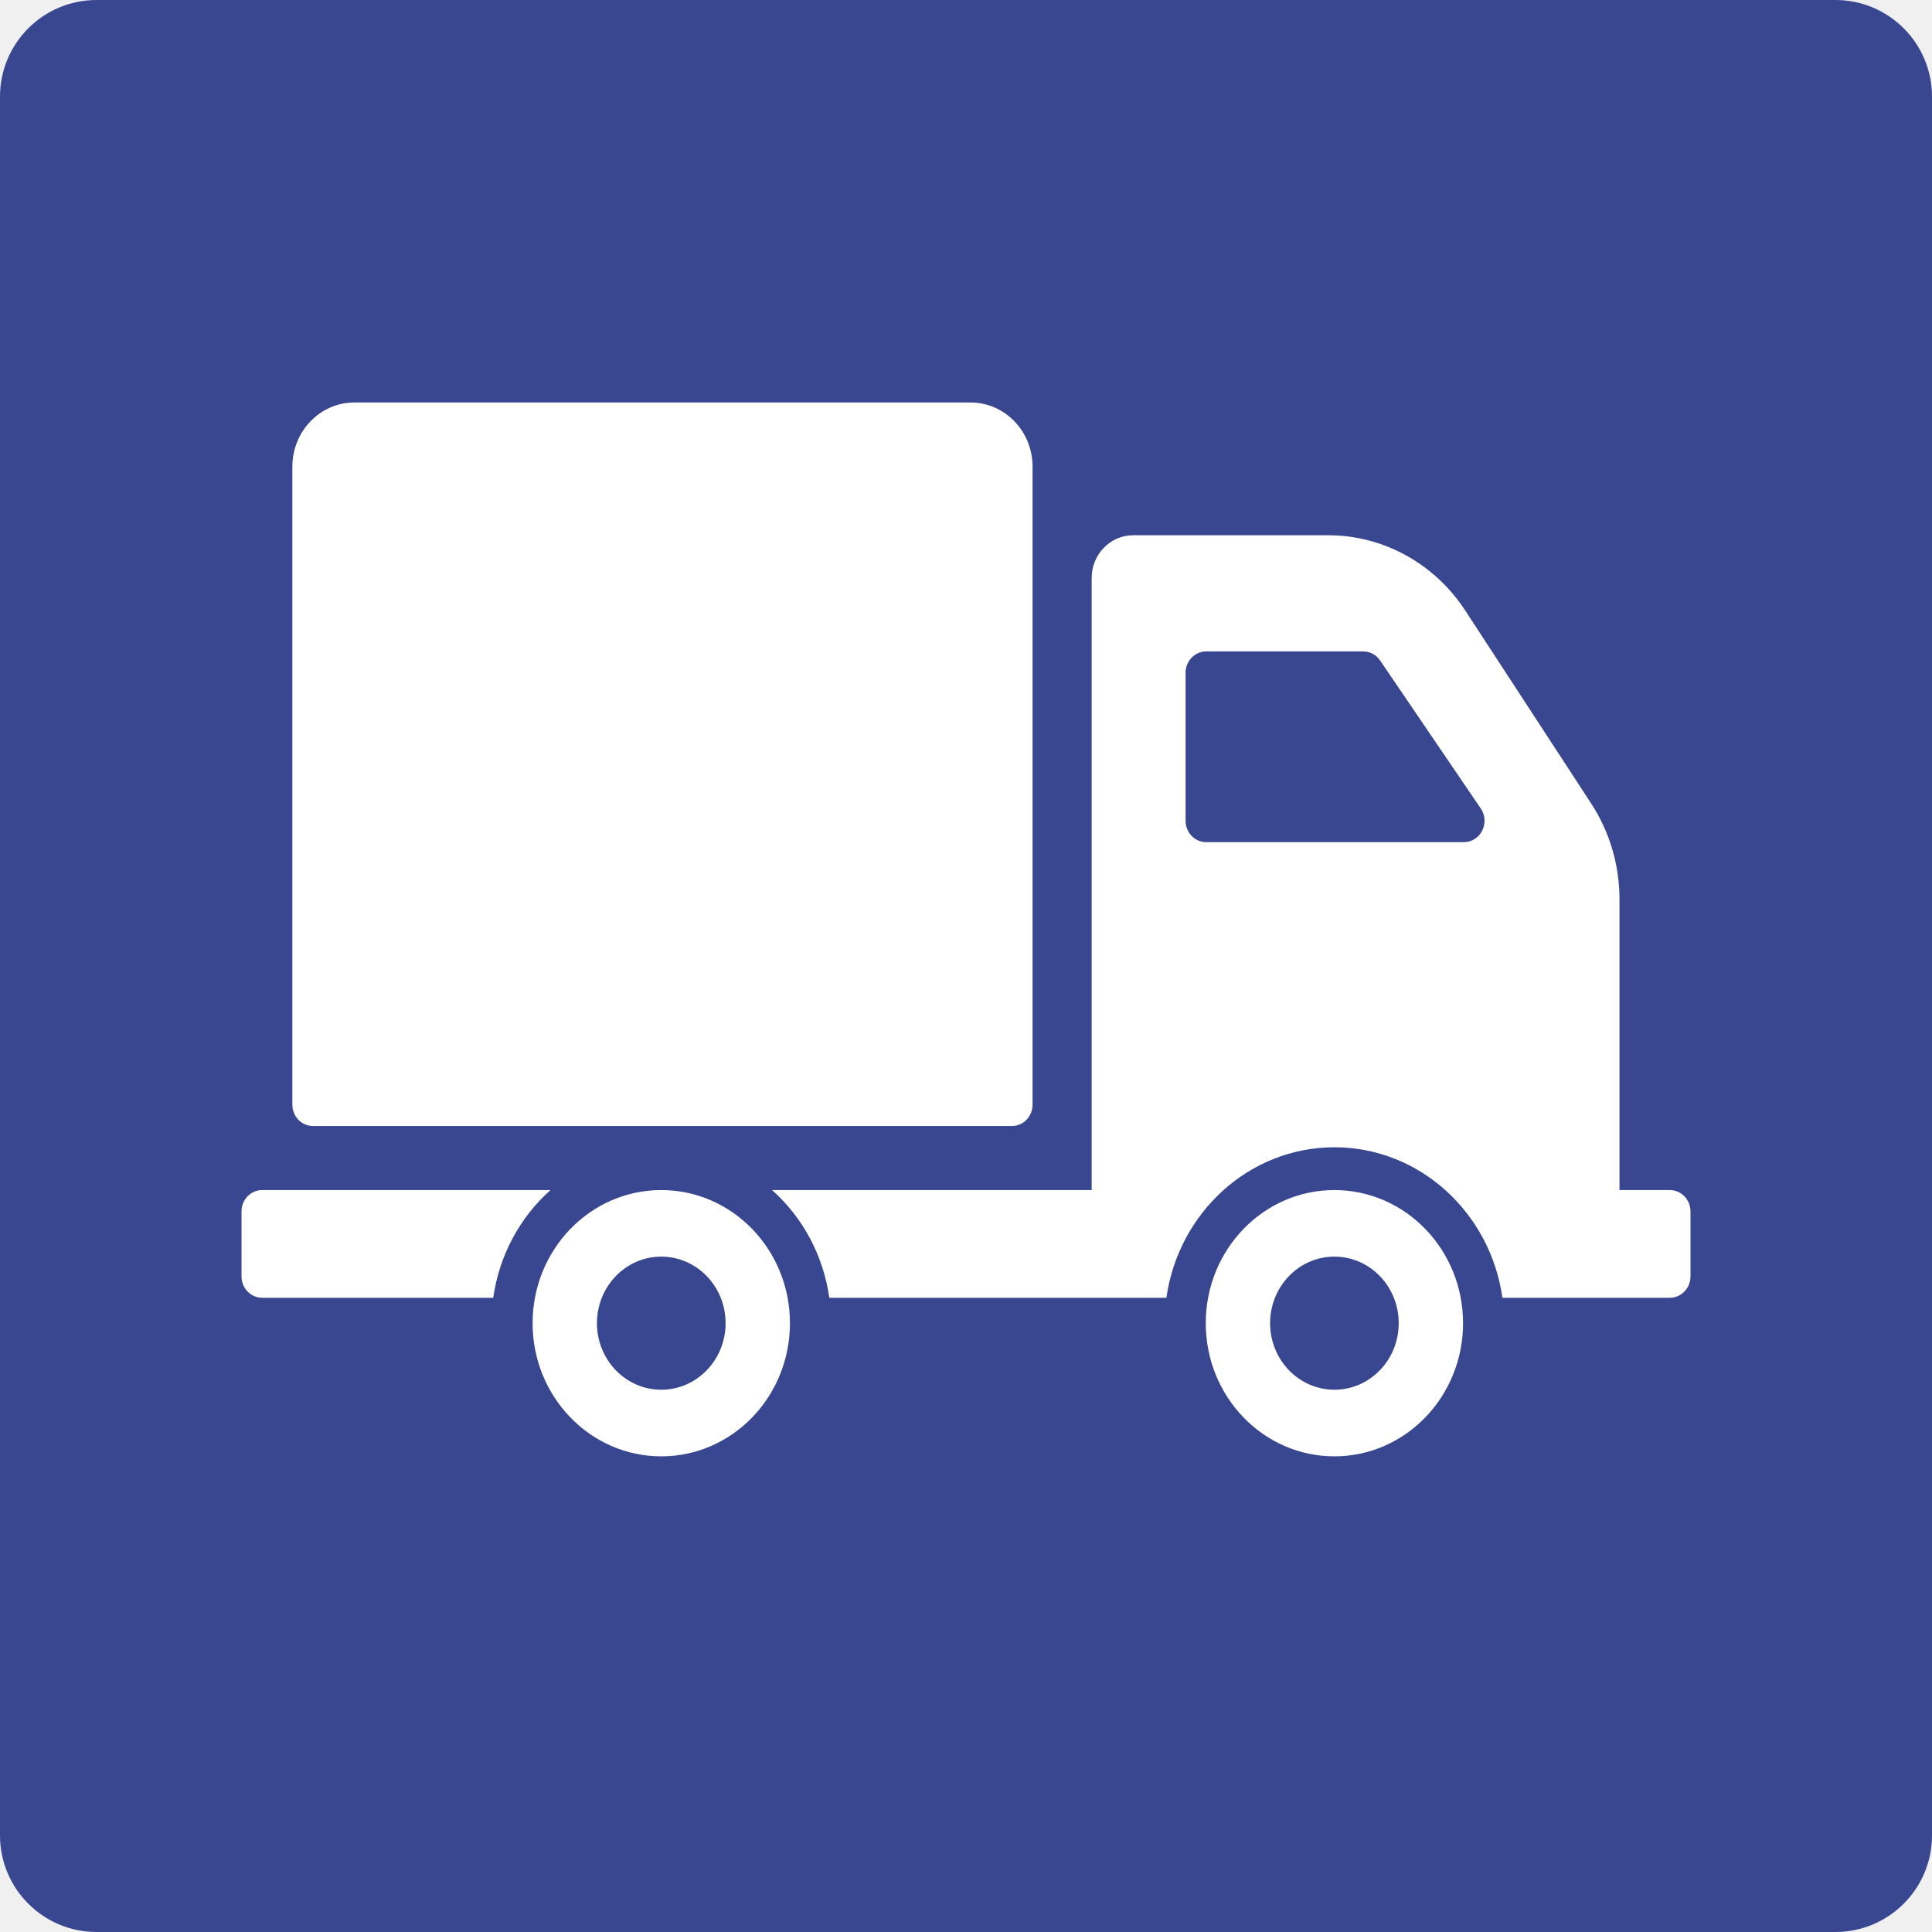
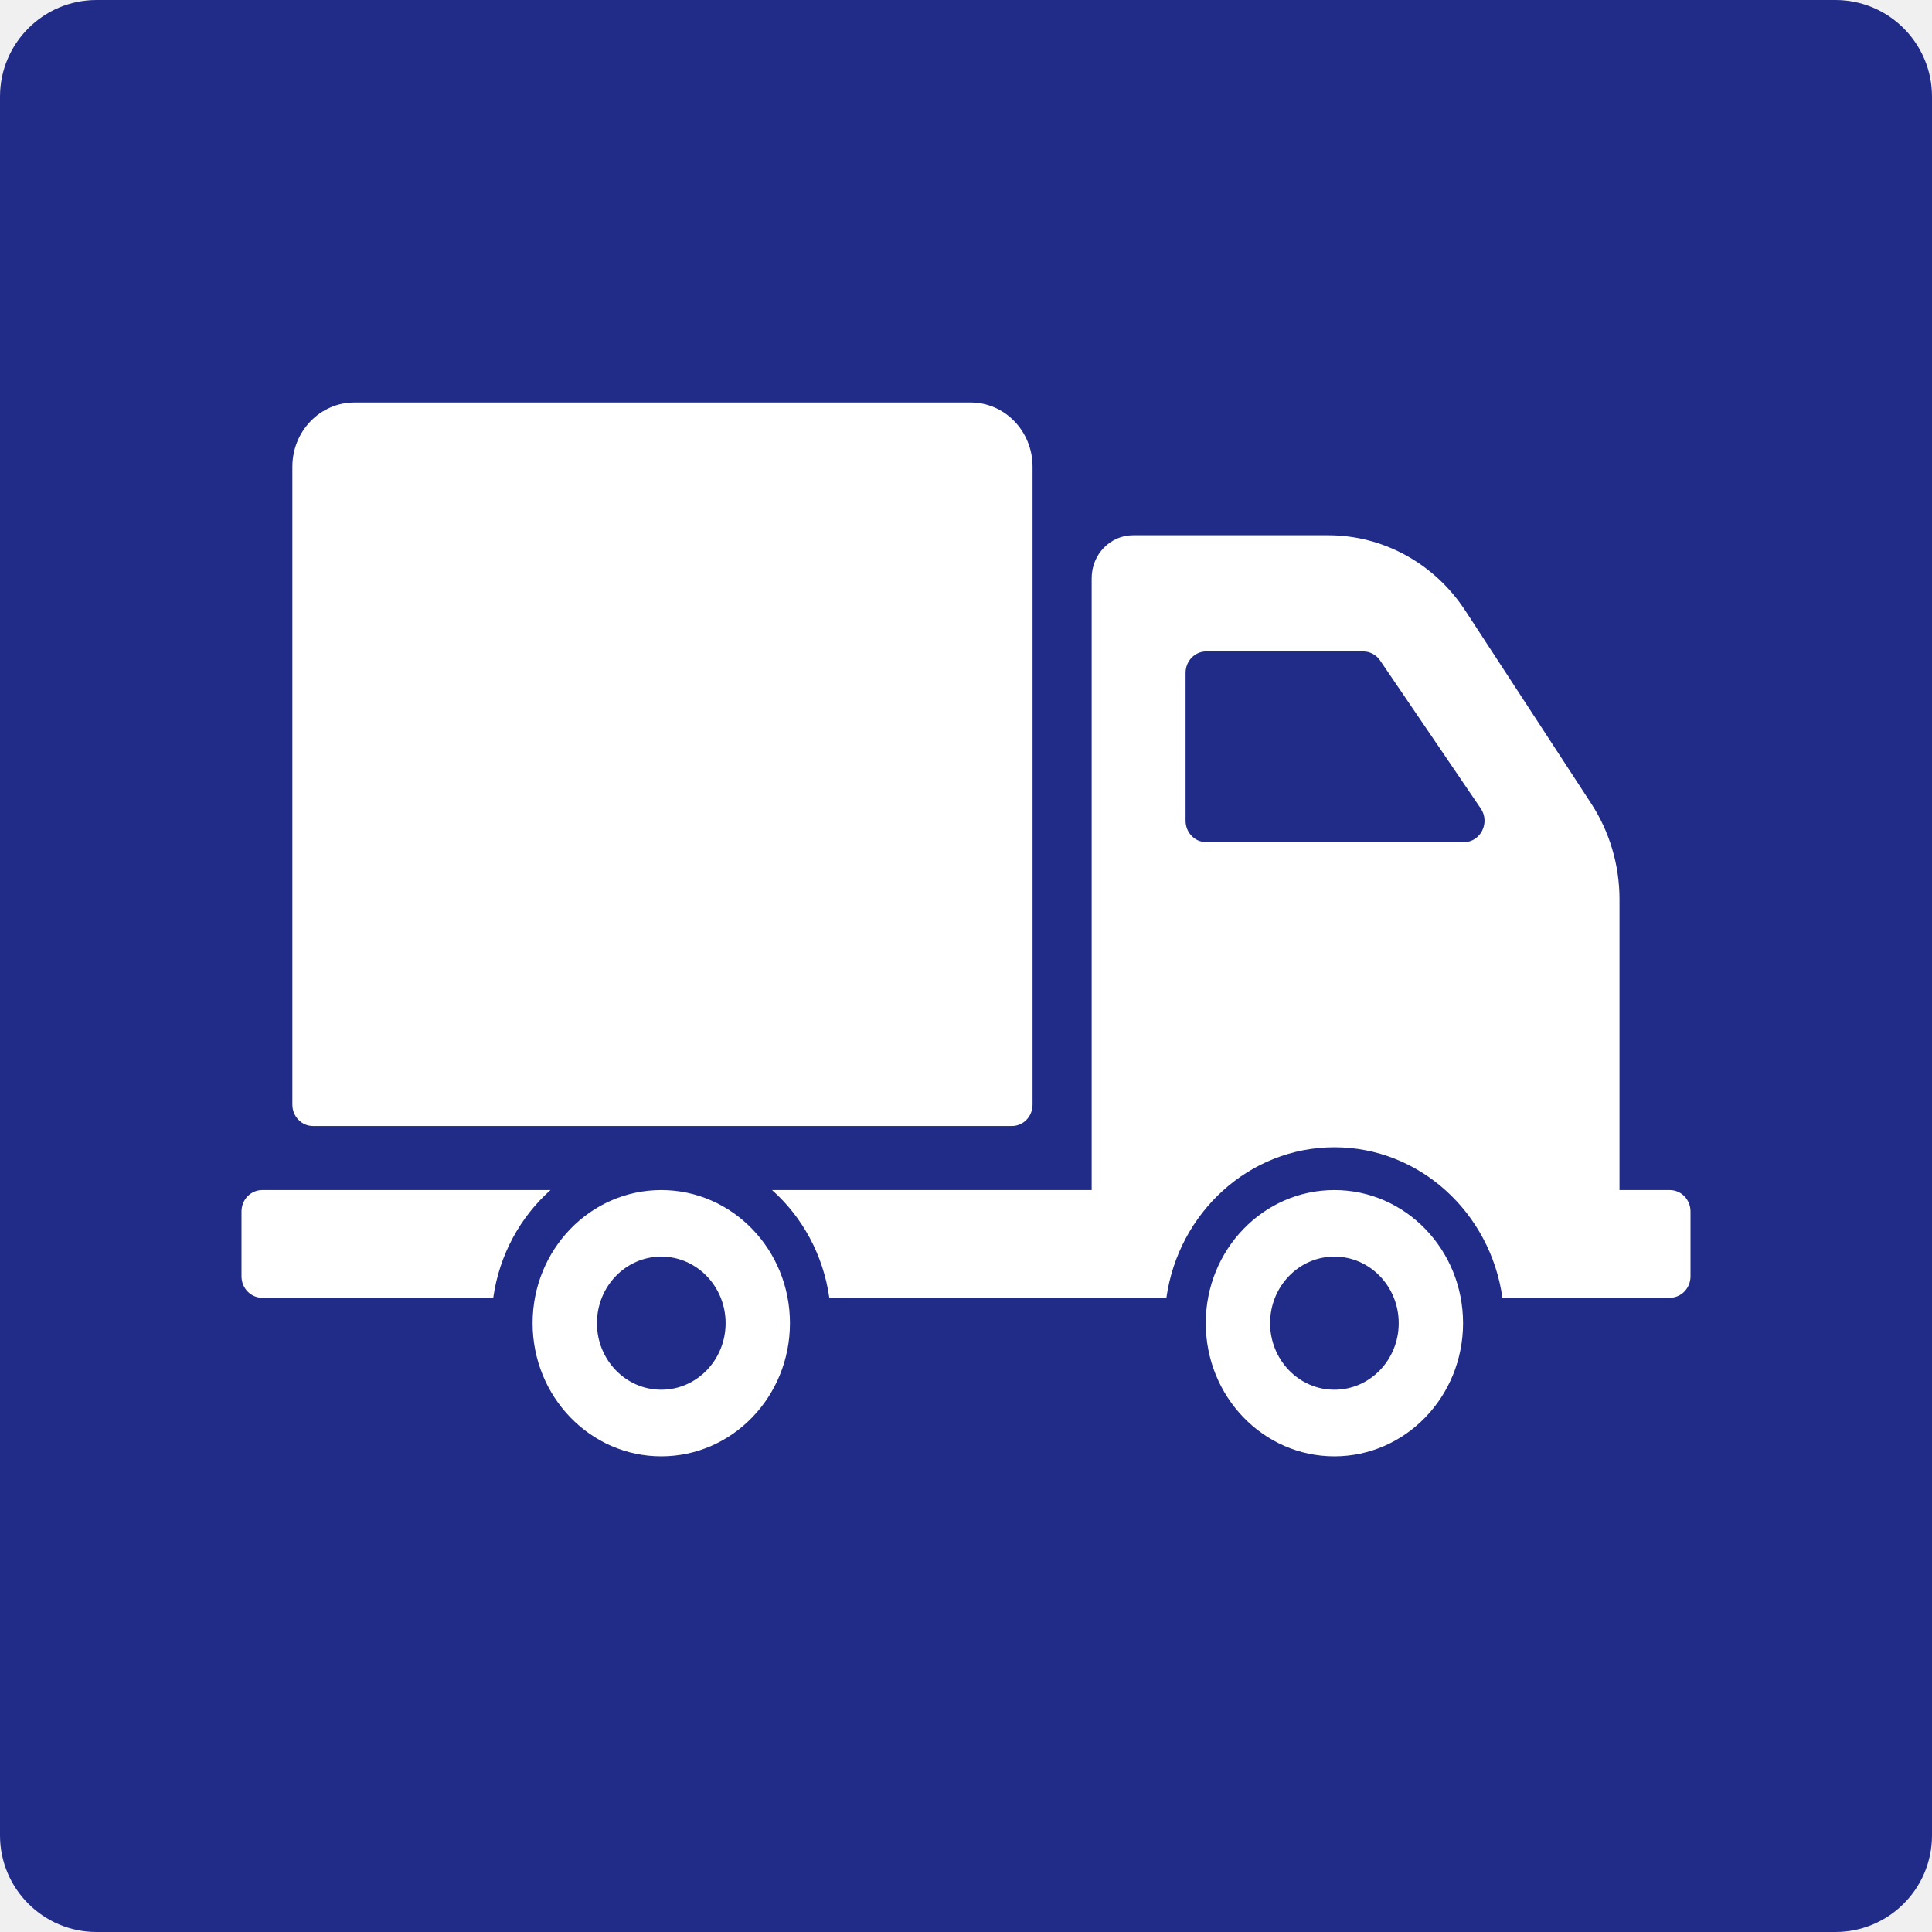
<svg xmlns="http://www.w3.org/2000/svg" width="40px" height="40px" viewBox="0 0 40 40" version="1.1">
  <g id="Page-1" stroke="none" stroke-width="1" fill="none" fill-rule="evenodd">
    <g id="02---02---Карточка_desktop" transform="translate(-732, -429)">
      <g id="карточка" transform="translate(131, 181)">
        <g id="цена-и-информация" transform="translate(601, 104)">
          <g id="truck" transform="translate(0, 144)">
-             <rect id="Rectangle" fill="#394791" x="0" y="0" width="40" height="40" rx="2" />
+             <rect id="Rectangle" fill="#212c89" x="0" y="0" width="40" height="40" rx="2" />
            <g id="delivery-truck" transform="translate(5, 5)" stroke-width="1">
              <g>
                <rect id="Rectangle-4" x="0" y="0" width="30" height="30" />
                <path d="M1.053,17.87 L1.053,4.662 C1.053,3.928 1.628,3.333 2.337,3.333 L15.094,3.333 C15.804,3.333 16.378,3.928 16.378,4.662 L16.378,17.87 C16.378,18.115 16.187,18.313 15.95,18.313 L1.481,18.313 C1.244,18.313 1.053,18.115 1.053,17.87 Z M11.355,22.395 C11.355,23.917 10.162,25.152 8.691,25.152 C7.22,25.152 6.027,23.917 6.027,22.395 C6.027,20.873 7.22,19.639 8.691,19.639 C10.162,19.639 11.355,20.873 11.355,22.395 Z M10.023,22.395 C10.023,21.634 9.426,21.017 8.691,21.017 C7.955,21.017 7.359,21.634 7.359,22.395 C7.359,23.156 7.955,23.773 8.691,23.773 C9.426,23.773 10.023,23.156 10.023,22.395 Z M6.397,19.639 L0.428,19.639 C0.192,19.639 0,19.837 0,20.082 L0,21.426 C0,21.67 0.192,21.869 0.428,21.869 L5.212,21.869 C5.337,20.982 5.77,20.198 6.397,19.639 Z M25.291,22.395 C25.291,23.917 24.098,25.152 22.627,25.152 C21.156,25.152 19.964,23.917 19.964,22.395 C19.964,20.873 21.156,19.639 22.627,19.639 C24.098,19.639 25.291,20.873 25.291,22.395 Z M23.959,22.395 C23.959,21.634 23.363,21.017 22.627,21.017 C21.892,21.017 21.296,21.634 21.296,22.395 C21.296,23.156 21.892,23.773 22.627,23.773 C23.363,23.773 23.959,23.156 23.959,22.395 Z M30,20.082 L30,21.426 C30,21.67 29.808,21.869 29.572,21.869 L26.106,21.869 C25.858,20.109 24.395,18.753 22.628,18.753 C20.86,18.753 19.397,20.11 19.149,21.869 L12.17,21.869 C12.045,20.982 11.612,20.198 10.985,19.639 L17.602,19.639 L17.602,6.968 C17.602,6.479 17.986,6.082 18.459,6.082 L22.5,6.082 C23.638,6.082 24.702,6.667 25.338,7.643 L27.944,11.636 C28.326,12.222 28.53,12.912 28.53,13.619 L28.53,19.639 L29.572,19.639 C29.808,19.639 30,19.837 30,20.082 Z M25.657,11.738 L23.574,8.675 C23.494,8.557 23.363,8.487 23.224,8.487 L19.974,8.487 C19.738,8.487 19.546,8.685 19.546,8.93 L19.546,11.993 C19.546,12.238 19.738,12.436 19.974,12.436 L25.307,12.436 C25.654,12.436 25.857,12.032 25.657,11.738 Z" id="Shape" fill="#FFFFFF" fill-rule="nonzero" />
              </g>
            </g>
          </g>
        </g>
      </g>
    </g>
  </g>
</svg>
